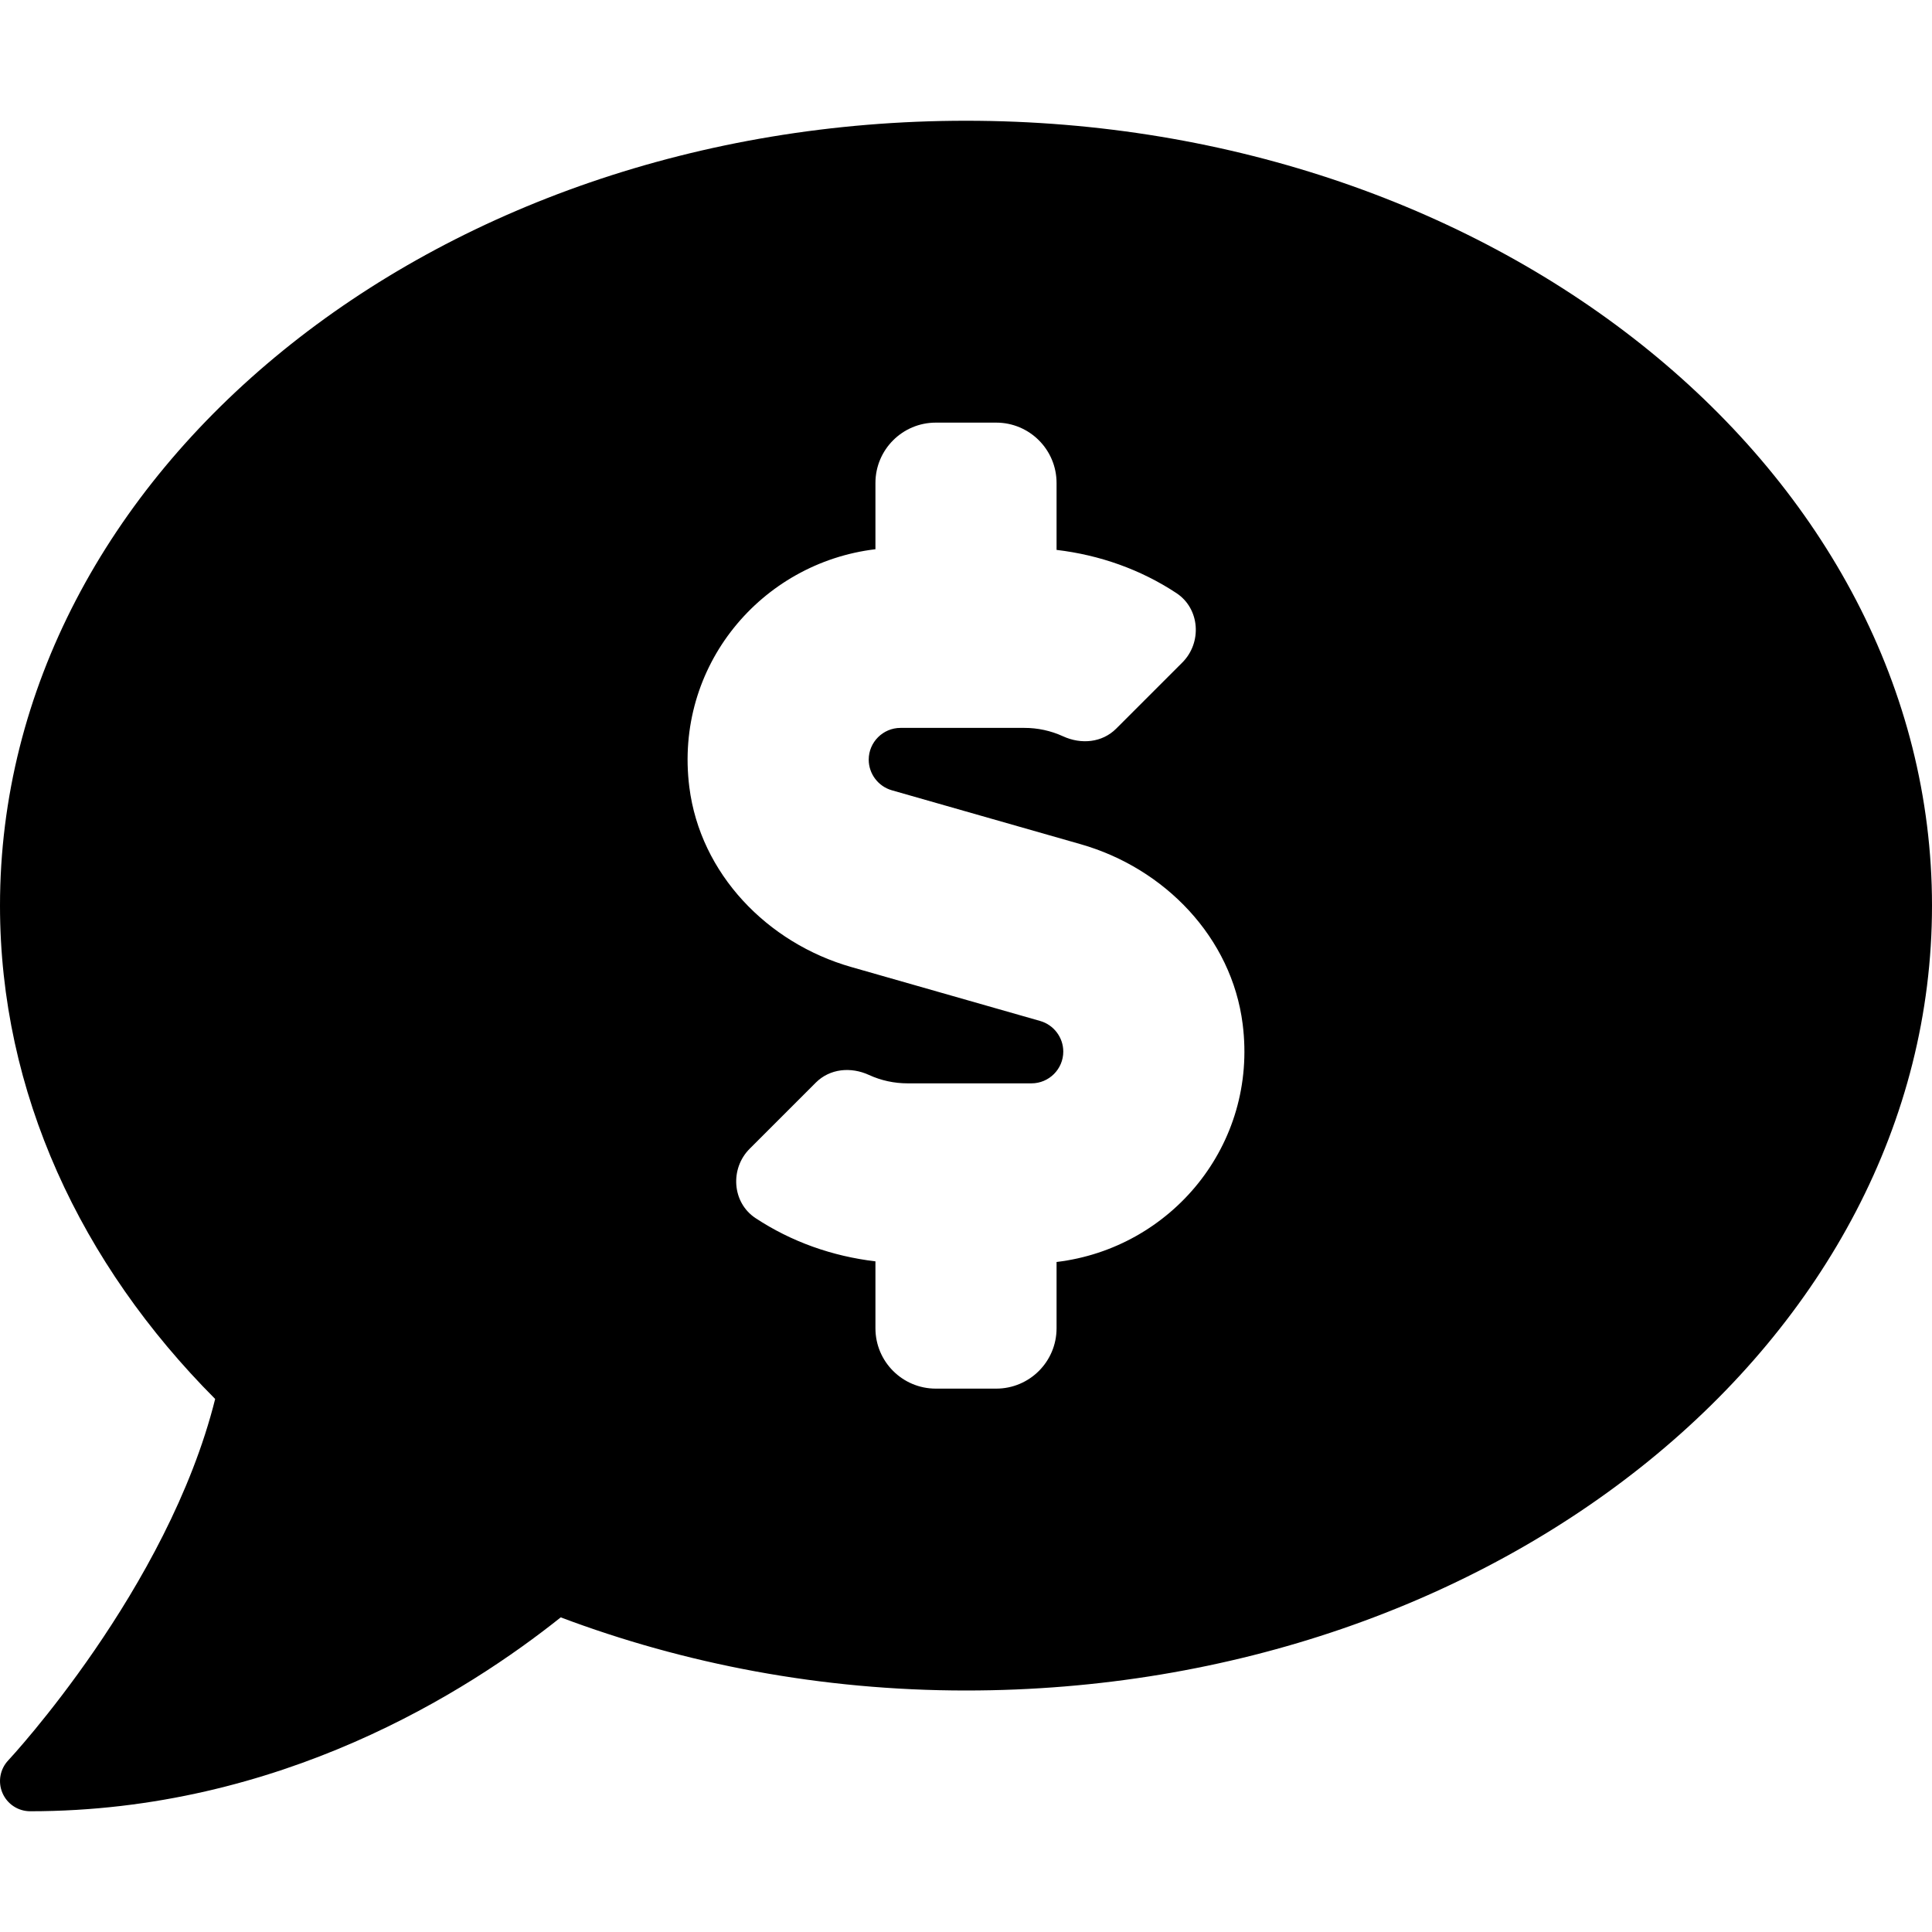
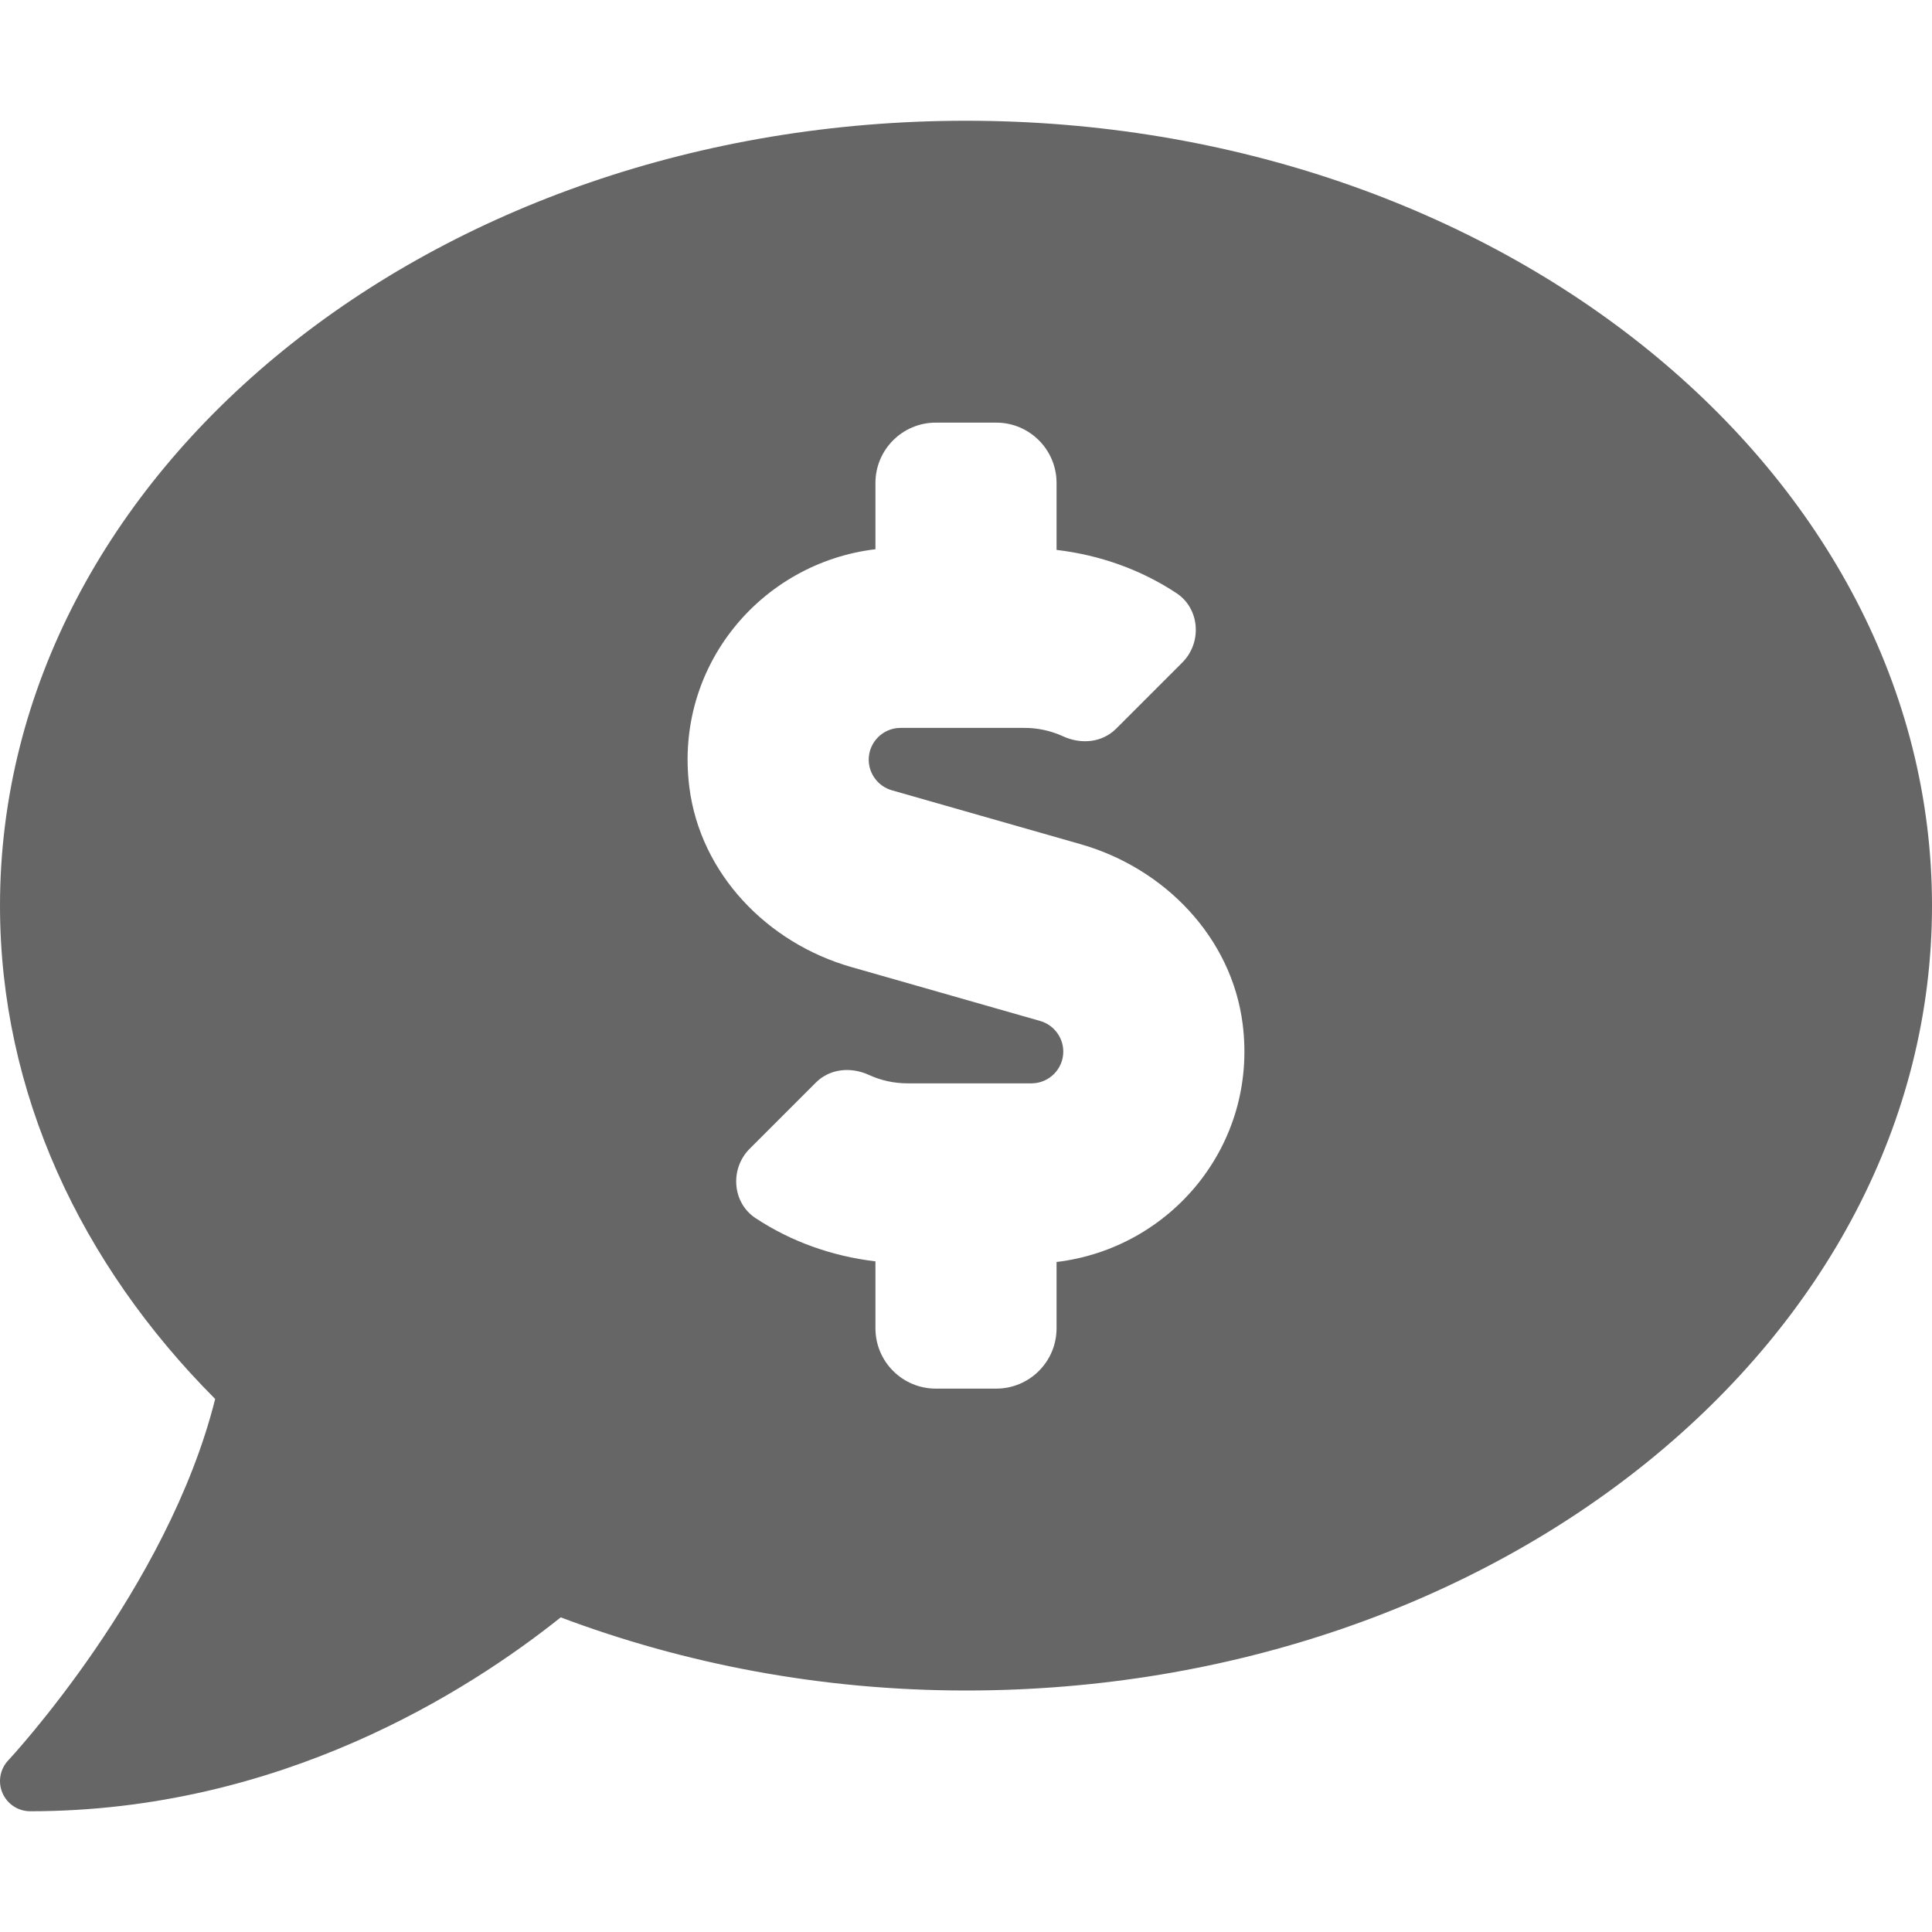
<svg xmlns="http://www.w3.org/2000/svg" aria-hidden="true" focusable="false" data-prefix="fas" data-icon="comment-dollar" class="svg-inline--fa fa-comment-dollar fa-w-16" role="img" viewBox="0 0 512 512">
-   <path fill="currentColor" d="M256 32C114.62 32 0 125.12 0 240c0 49.56 21.41 95.01 57.02 130.74C44.46 421.05 2.7 465.97 2.2 466.5A7.995 7.995 0 0 0 8 480c66.26 0 115.99-31.75 140.6-51.38C181.29 440.93 217.59 448 256 448c141.38 0 256-93.12 256-208S397.38 32 256 32zm24 302.44V352c0 8.84-7.16 16-16 16h-16c-8.84 0-16-7.16-16-16v-17.73c-11.42-1.35-22.28-5.19-31.78-11.46-6.22-4.11-6.82-13.11-1.55-18.38l17.52-17.52c3.74-3.74 9.31-4.24 14.11-2.03 3.18 1.46 6.66 2.22 10.26 2.22h32.78c4.66 0 8.44-3.78 8.44-8.42 0-3.75-2.52-7.08-6.12-8.11l-50.07-14.3c-22.25-6.35-40.01-24.71-42.91-47.67-4.05-32.07 19.03-59.43 49.32-63.05V128c0-8.84 7.16-16 16-16h16c8.84 0 16 7.16 16 16v17.73c11.42 1.35 22.28 5.19 31.78 11.46 6.22 4.11 6.82 13.11 1.55 18.38l-17.52 17.52c-3.74 3.74-9.31 4.24-14.11 2.03a24.516 24.516 0 0 0-10.26-2.22h-32.78c-4.66 0-8.44 3.78-8.44 8.42 0 3.75 2.52 7.08 6.12 8.11l50.07 14.3c22.25 6.36 40.01 24.71 42.91 47.67 4.05 32.06-19.03 59.42-49.32 63.04z" />
+   <path fill="#666666" d="M256 32C114.62 32 0 125.12 0 240c0 49.56 21.41 95.01 57.02 130.74C44.46 421.05 2.7 465.97 2.2 466.5A7.995 7.995 0 0 0 8 480c66.26 0 115.99-31.75 140.6-51.38C181.29 440.93 217.59 448 256 448c141.38 0 256-93.12 256-208S397.38 32 256 32zm24 302.44V352c0 8.84-7.16 16-16 16h-16c-8.84 0-16-7.16-16-16v-17.73c-11.42-1.35-22.28-5.19-31.78-11.46-6.22-4.11-6.82-13.11-1.55-18.38l17.52-17.52c3.74-3.74 9.31-4.24 14.11-2.03 3.18 1.46 6.66 2.22 10.26 2.22h32.78c4.66 0 8.44-3.78 8.44-8.42 0-3.75-2.52-7.08-6.12-8.11l-50.07-14.3c-22.25-6.35-40.01-24.71-42.91-47.67-4.05-32.07 19.03-59.43 49.32-63.05V128c0-8.84 7.16-16 16-16h16c8.84 0 16 7.16 16 16v17.73c11.42 1.35 22.28 5.19 31.78 11.46 6.22 4.11 6.82 13.11 1.55 18.38l-17.52 17.52c-3.74 3.74-9.31 4.24-14.11 2.03a24.516 24.516 0 0 0-10.26-2.22h-32.78c-4.66 0-8.44 3.78-8.44 8.42 0 3.75 2.52 7.08 6.12 8.11l50.07 14.3c22.25 6.36 40.01 24.71 42.91 47.67 4.05 32.06-19.03 59.42-49.32 63.04z" />
</svg>
